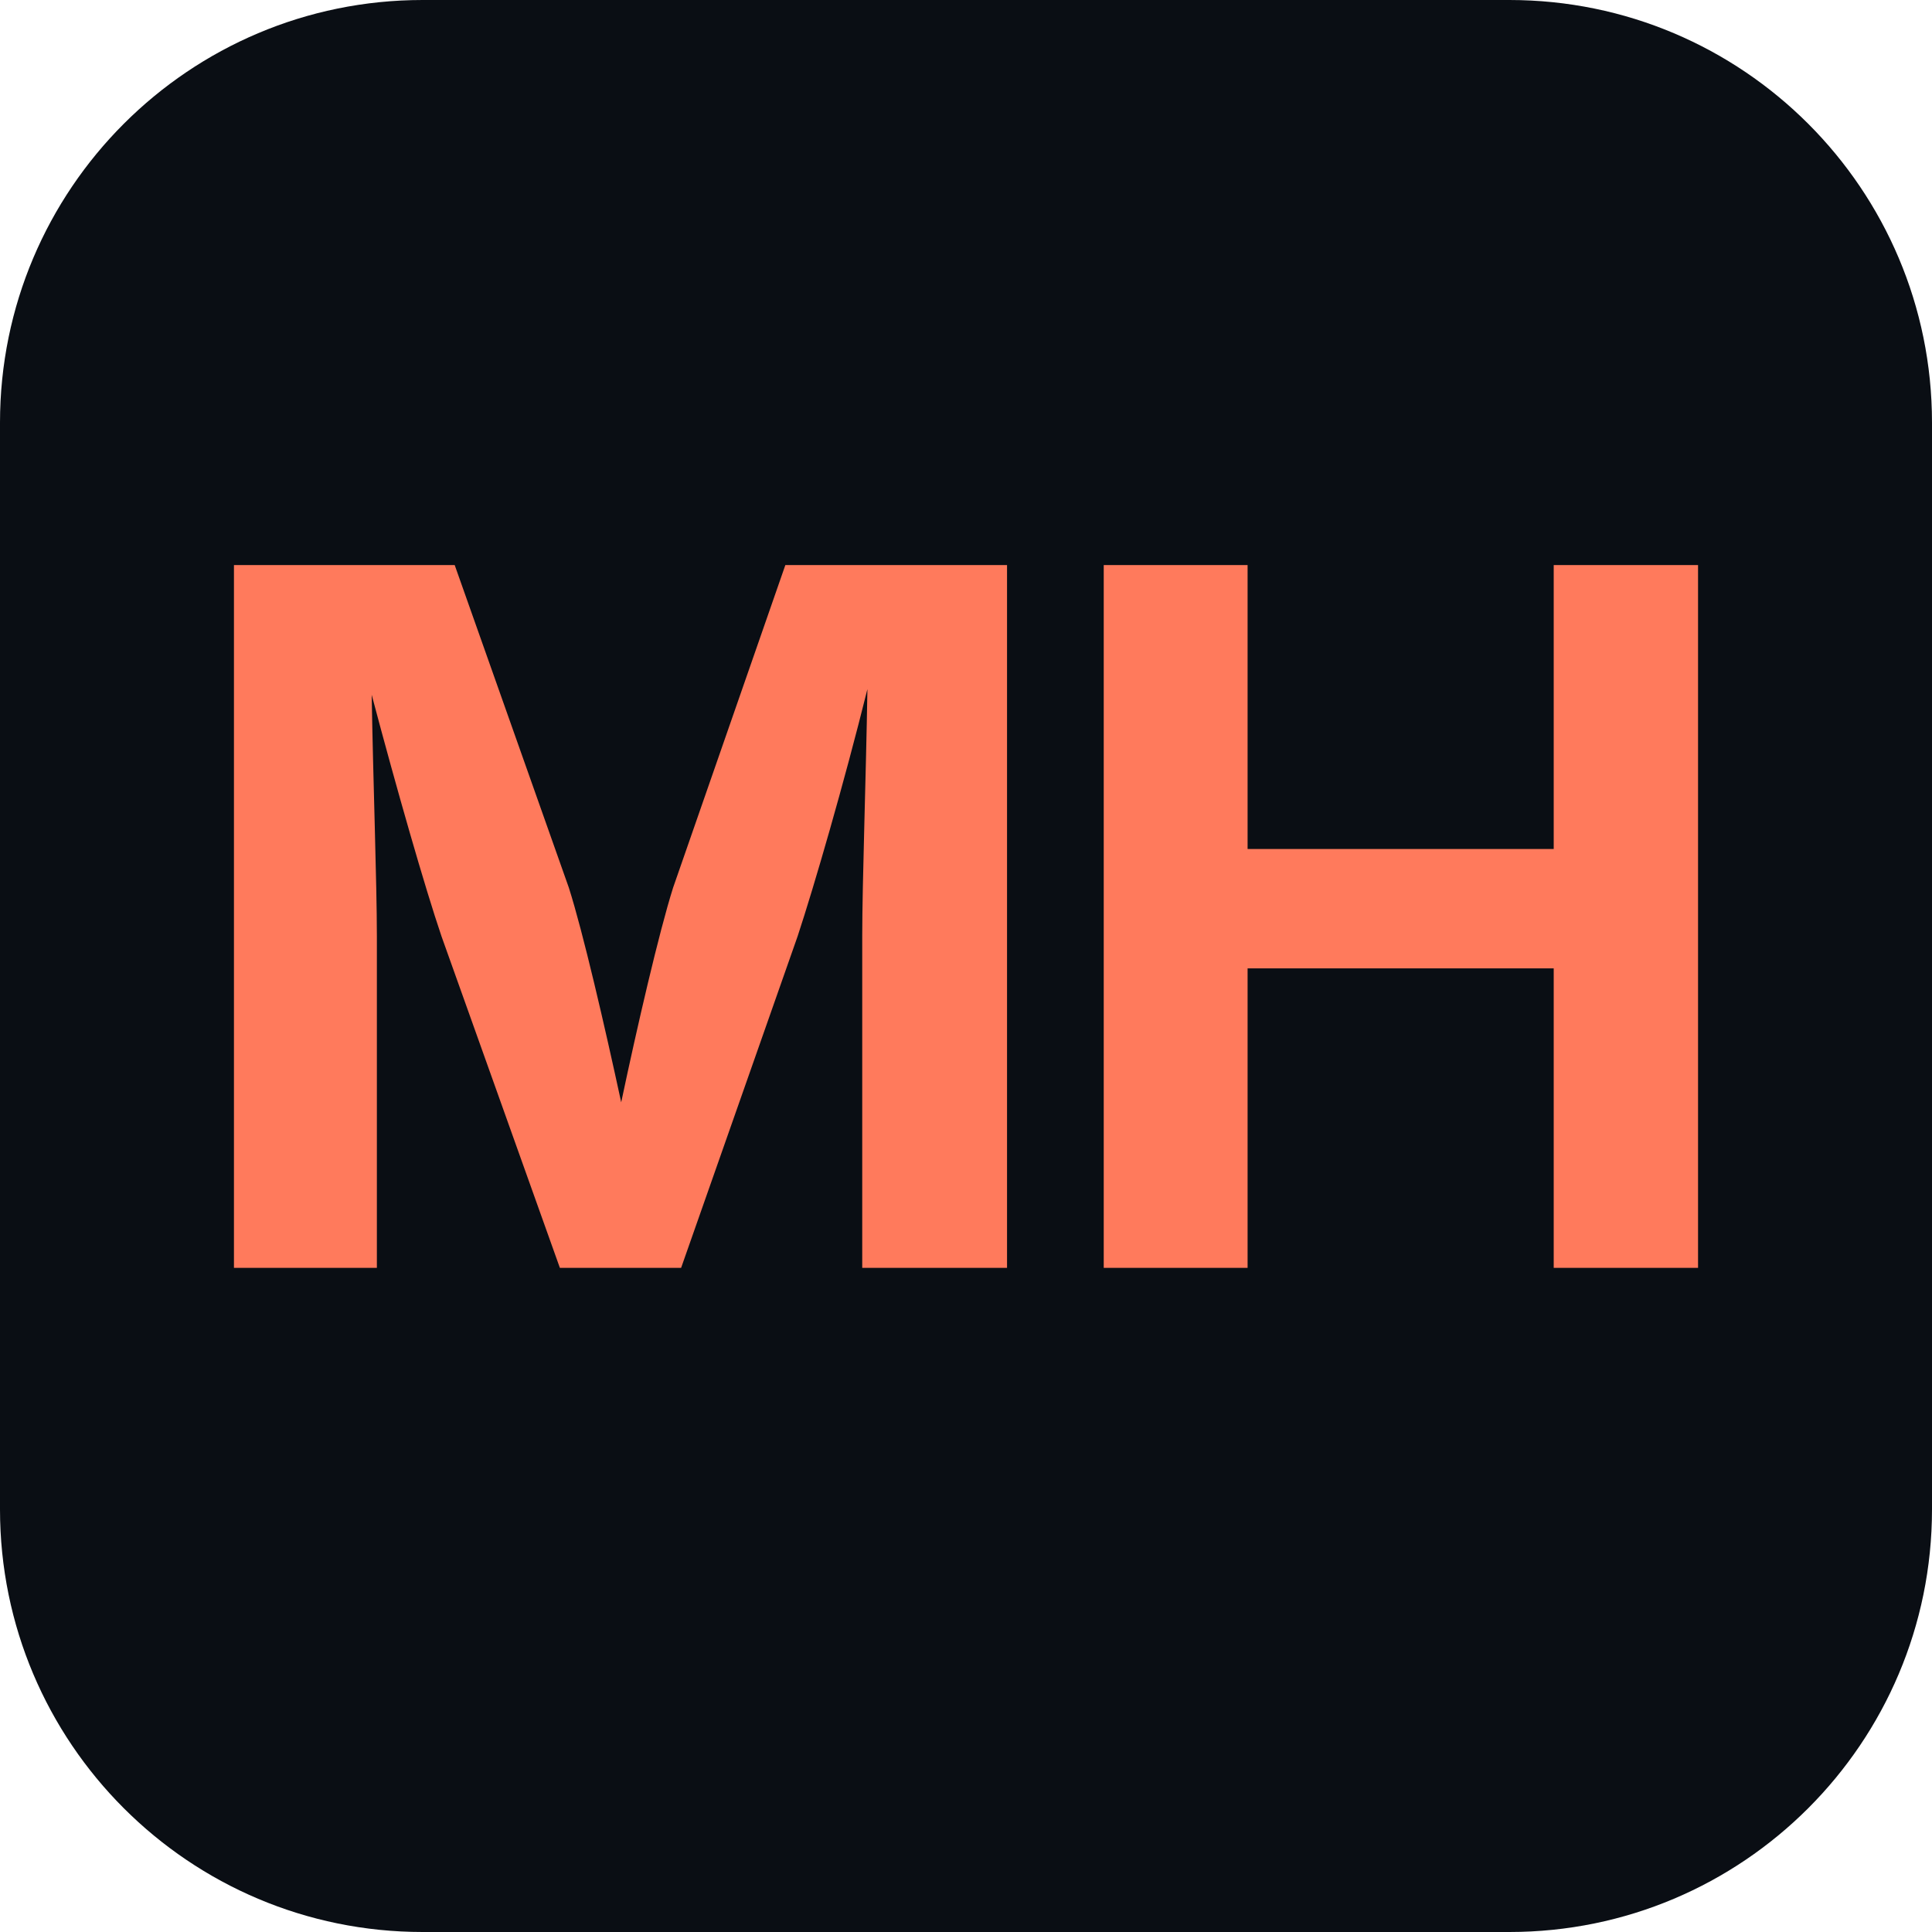
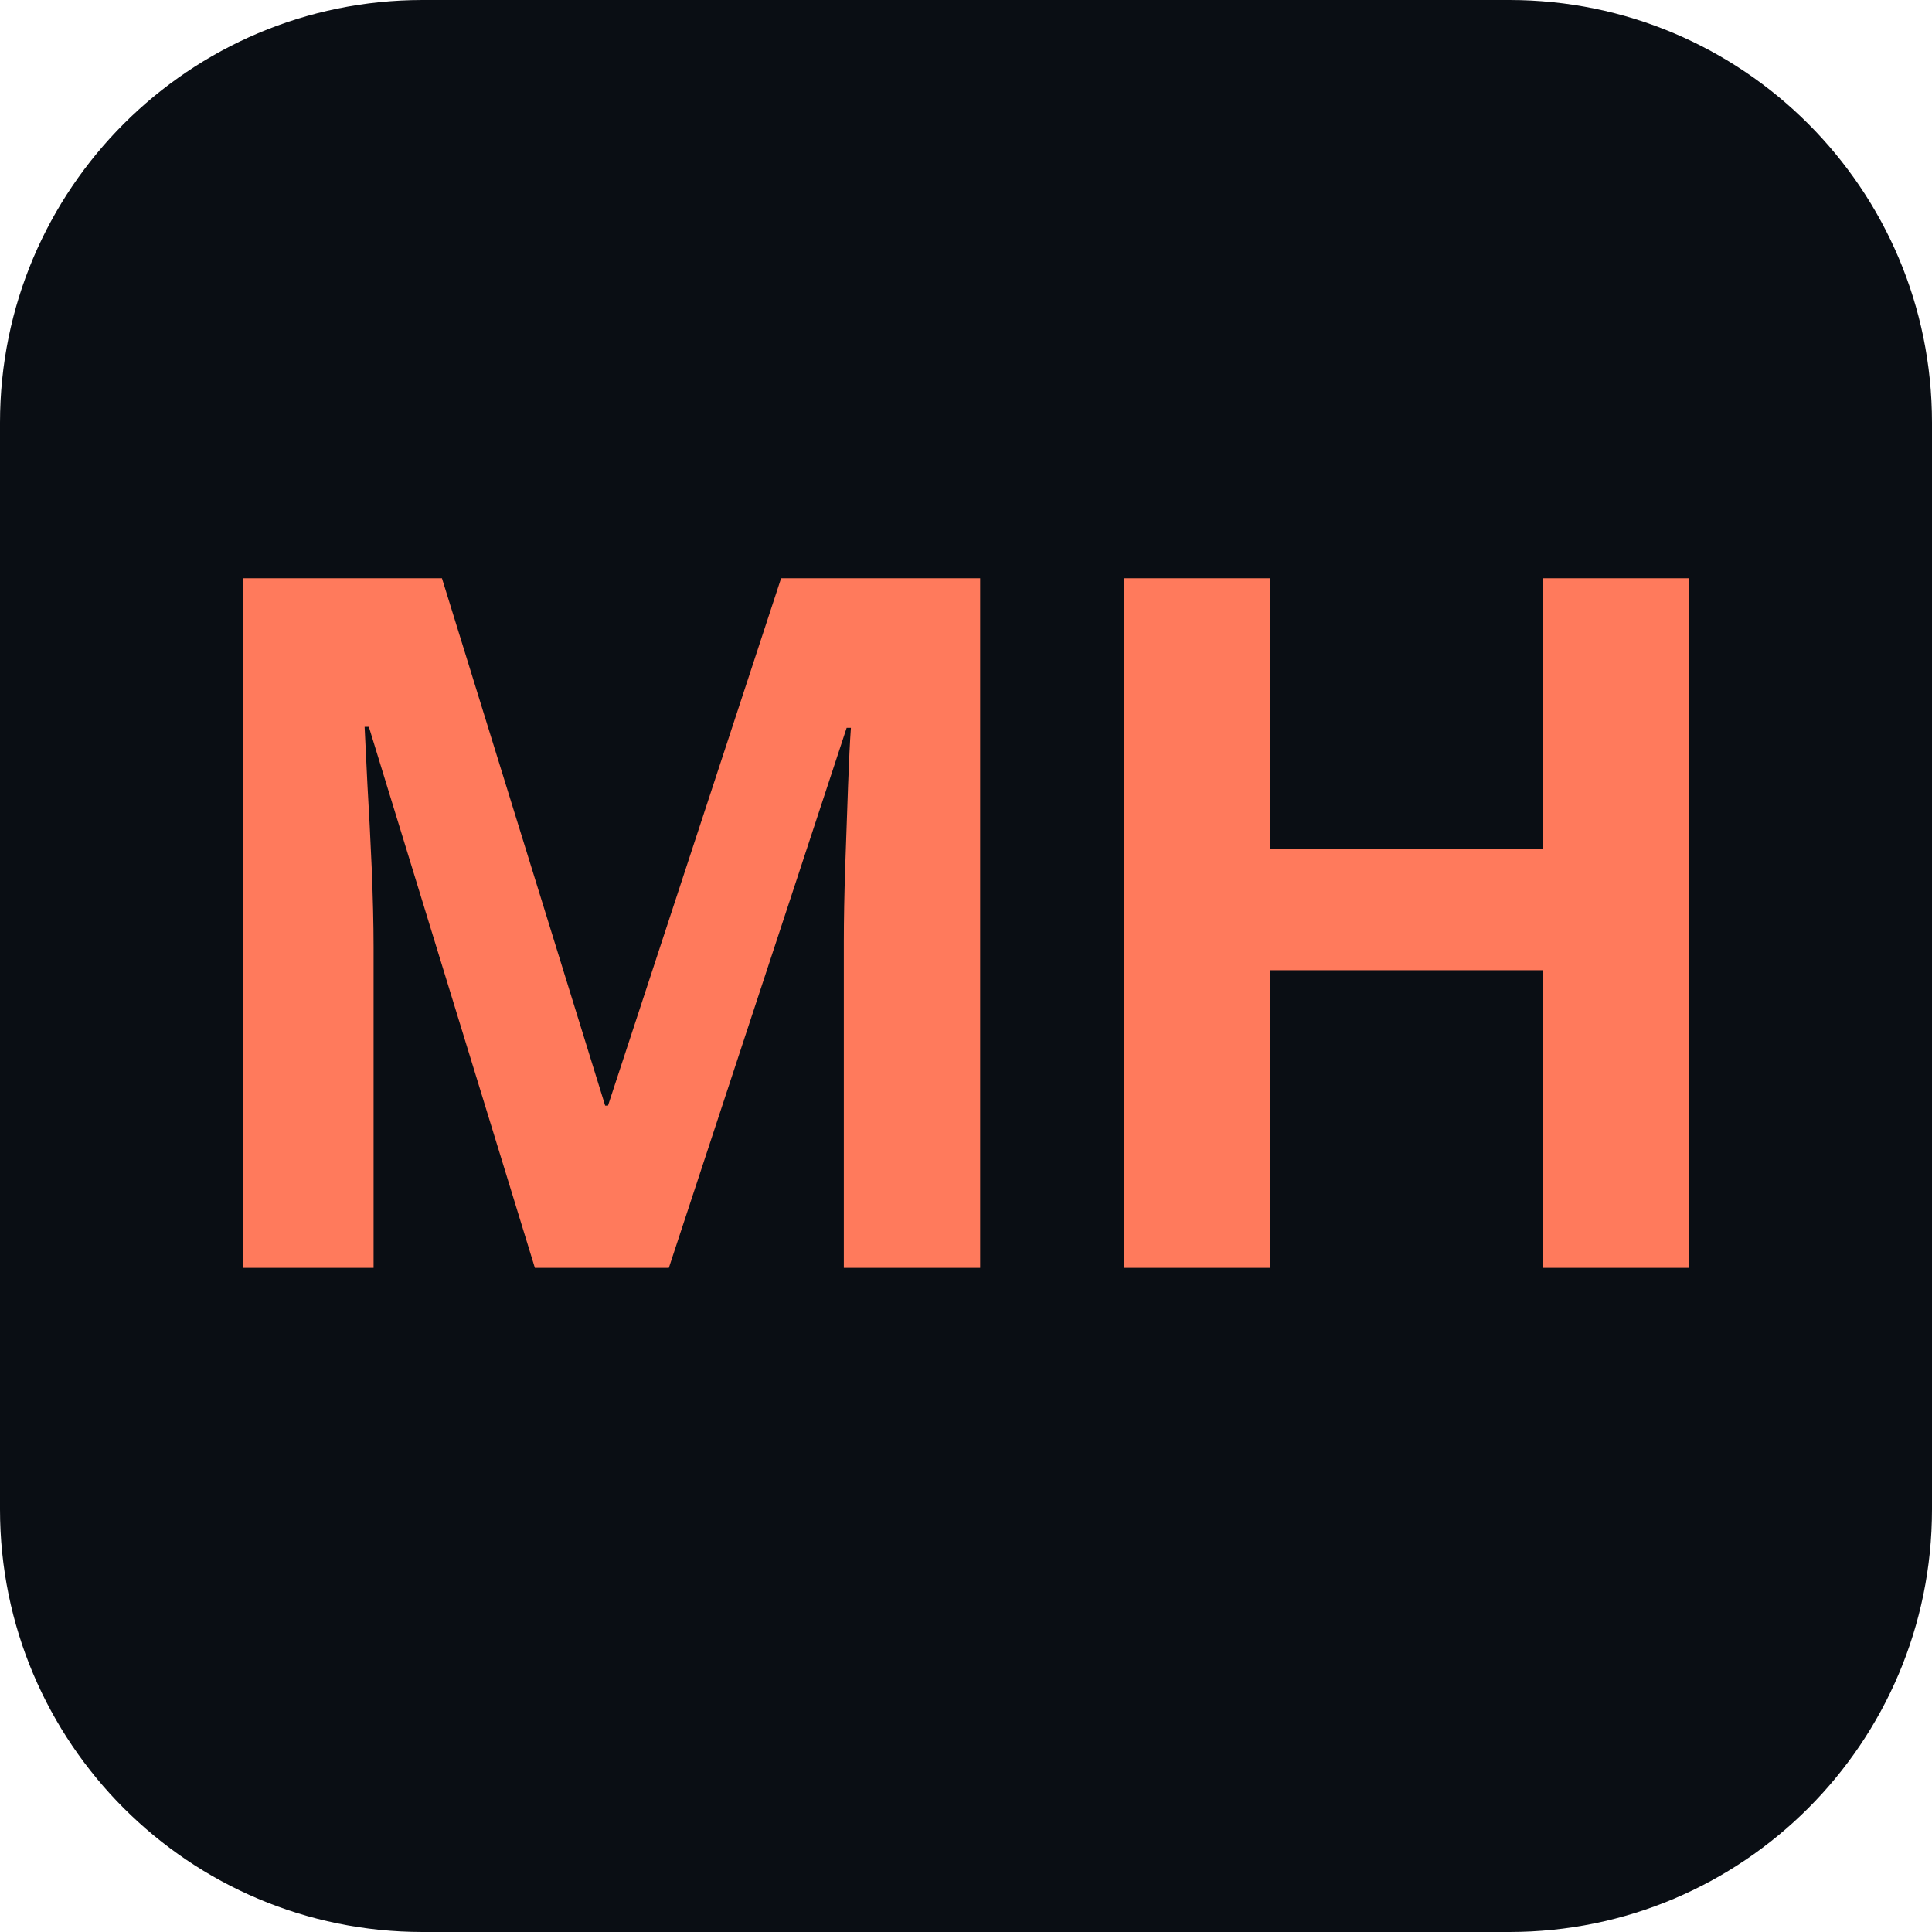
<svg xmlns="http://www.w3.org/2000/svg" viewBox="0 0 64 64">
  <rect width="64" height="64" rx="14" fill="#0a0e14" />
-   <text x="32" y="42" font-family="'Bricolage Grotesque', -apple-system, system-ui, sans-serif" font-size="32" font-weight="700" text-anchor="middle" fill="#ff7a5c" letter-spacing="-1">MH</text>
+   <text x="32" y="42" font-family="'IBM Plex Sans', system-ui, sans-serif" font-size="32" font-weight="700" text-anchor="middle" fill="#ff7a5c" letter-spacing="-1">MH</text>
</svg>
